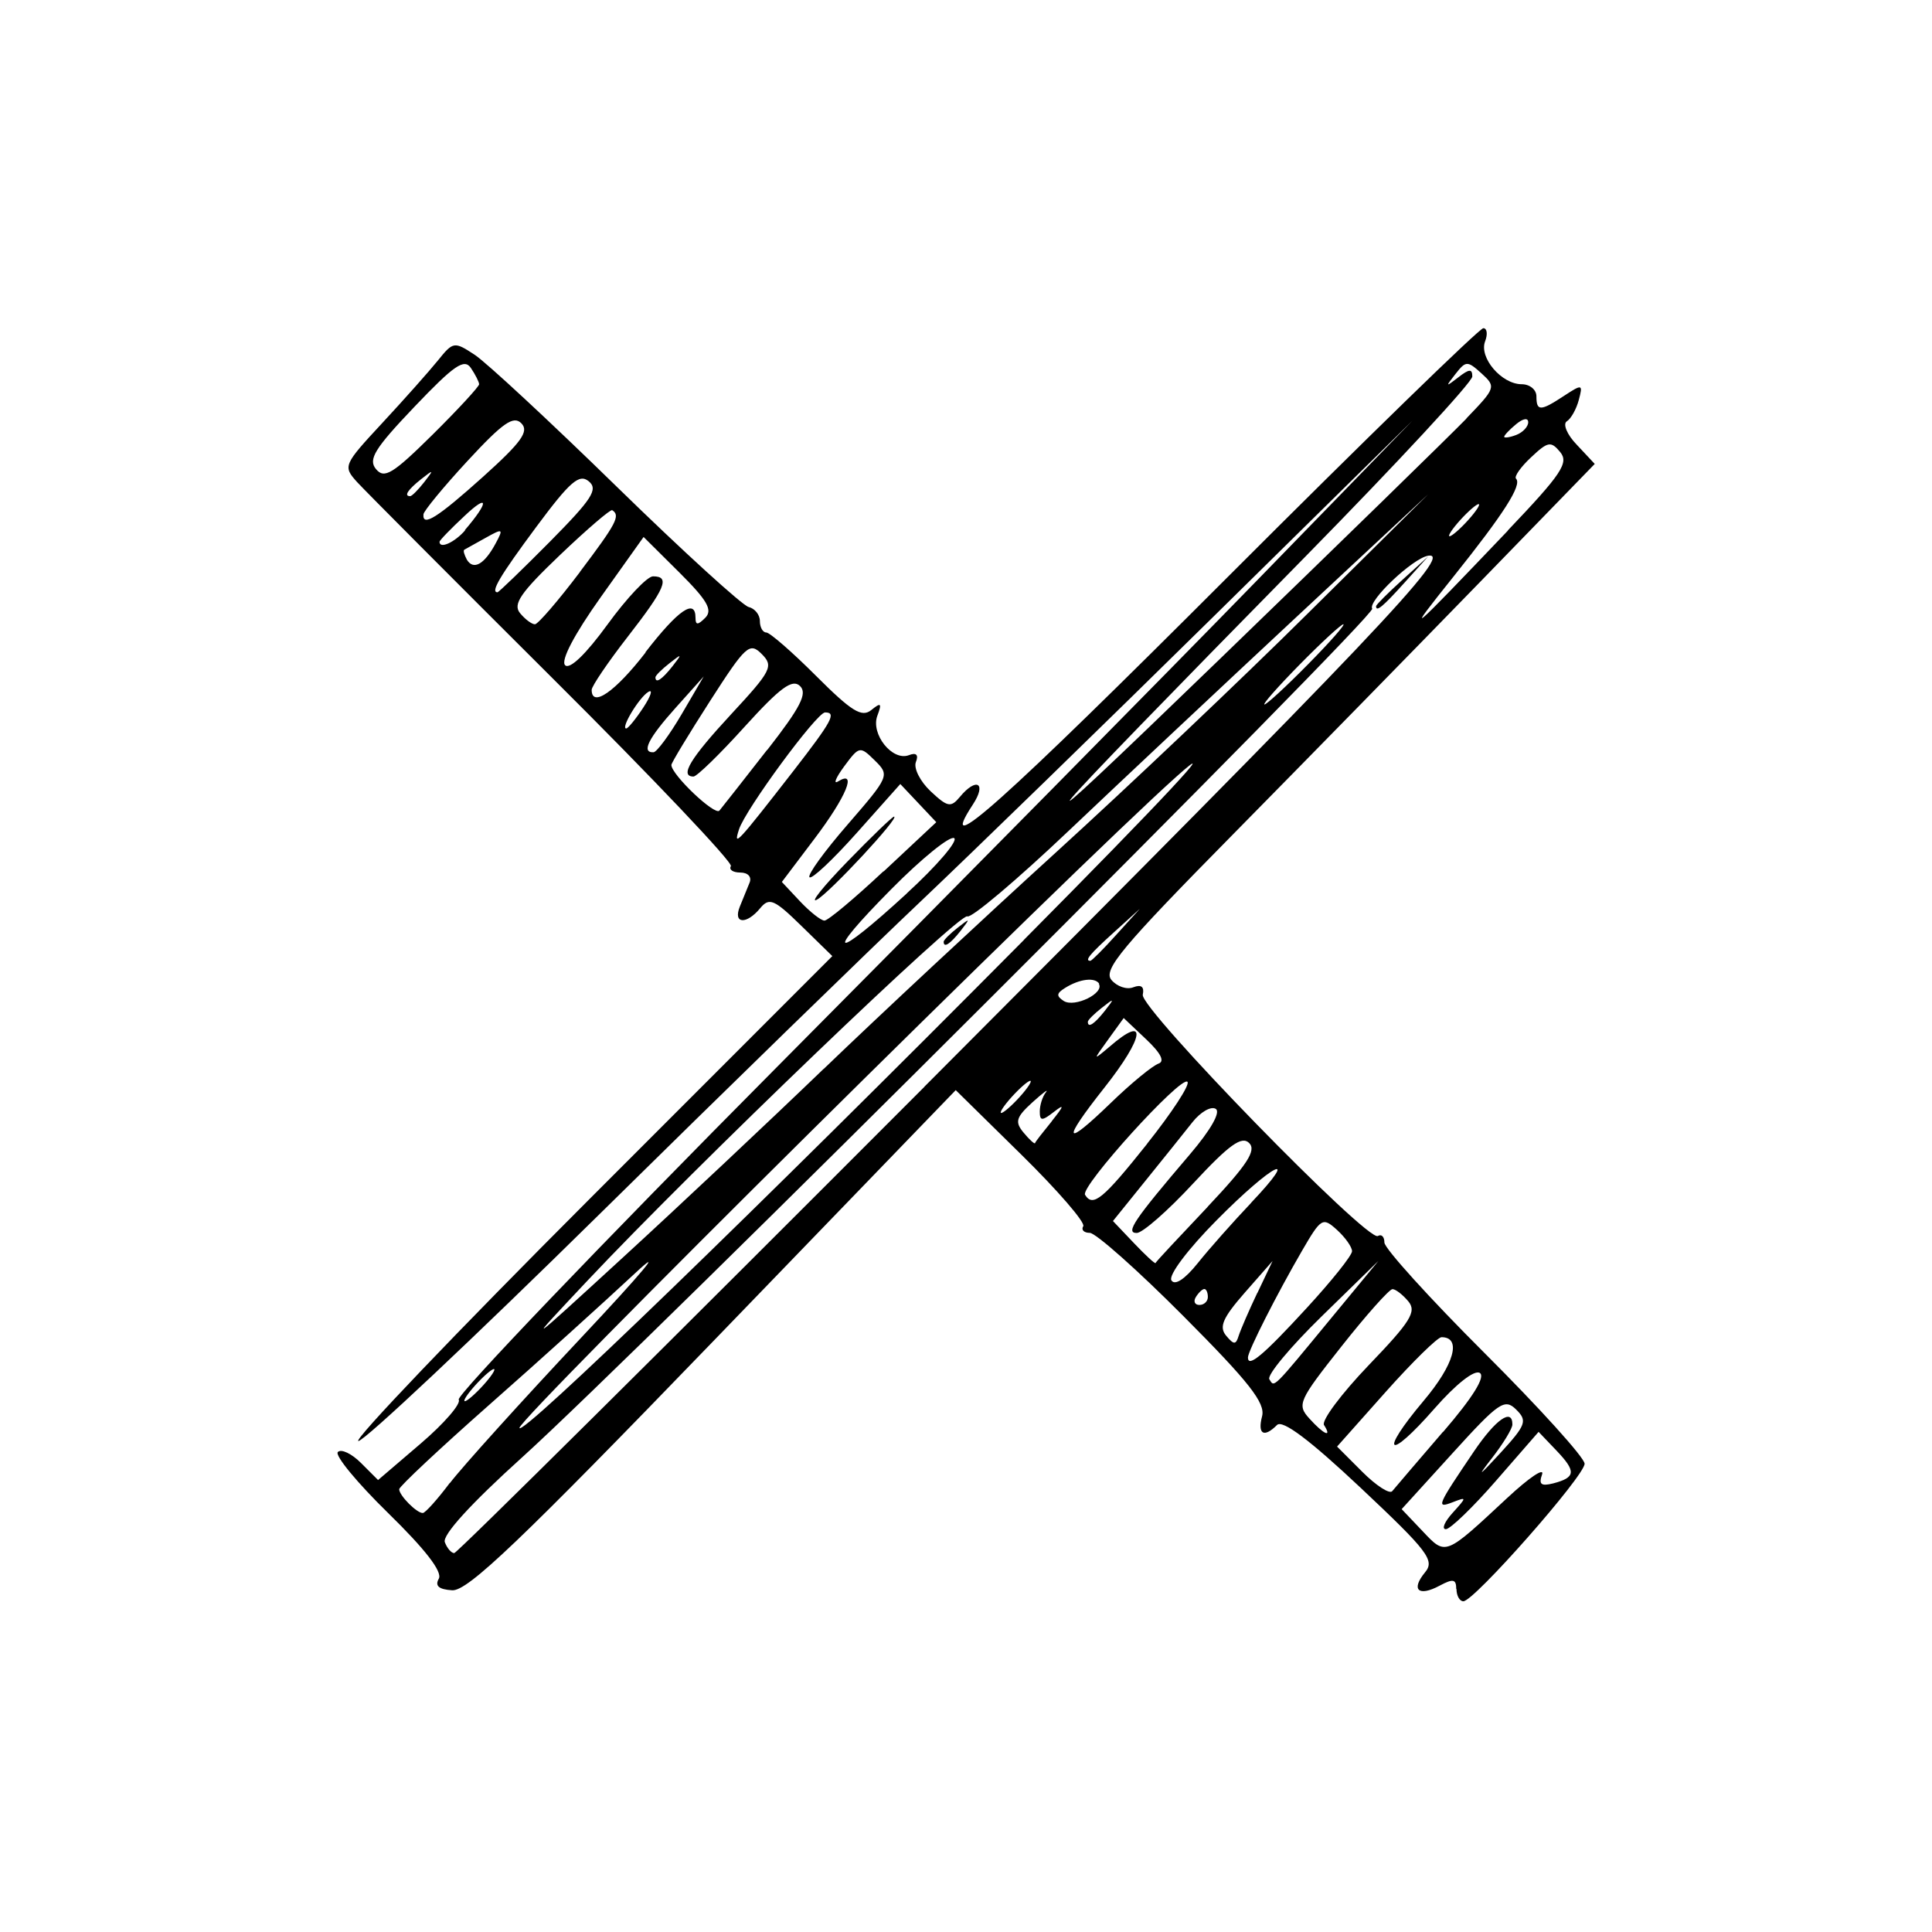
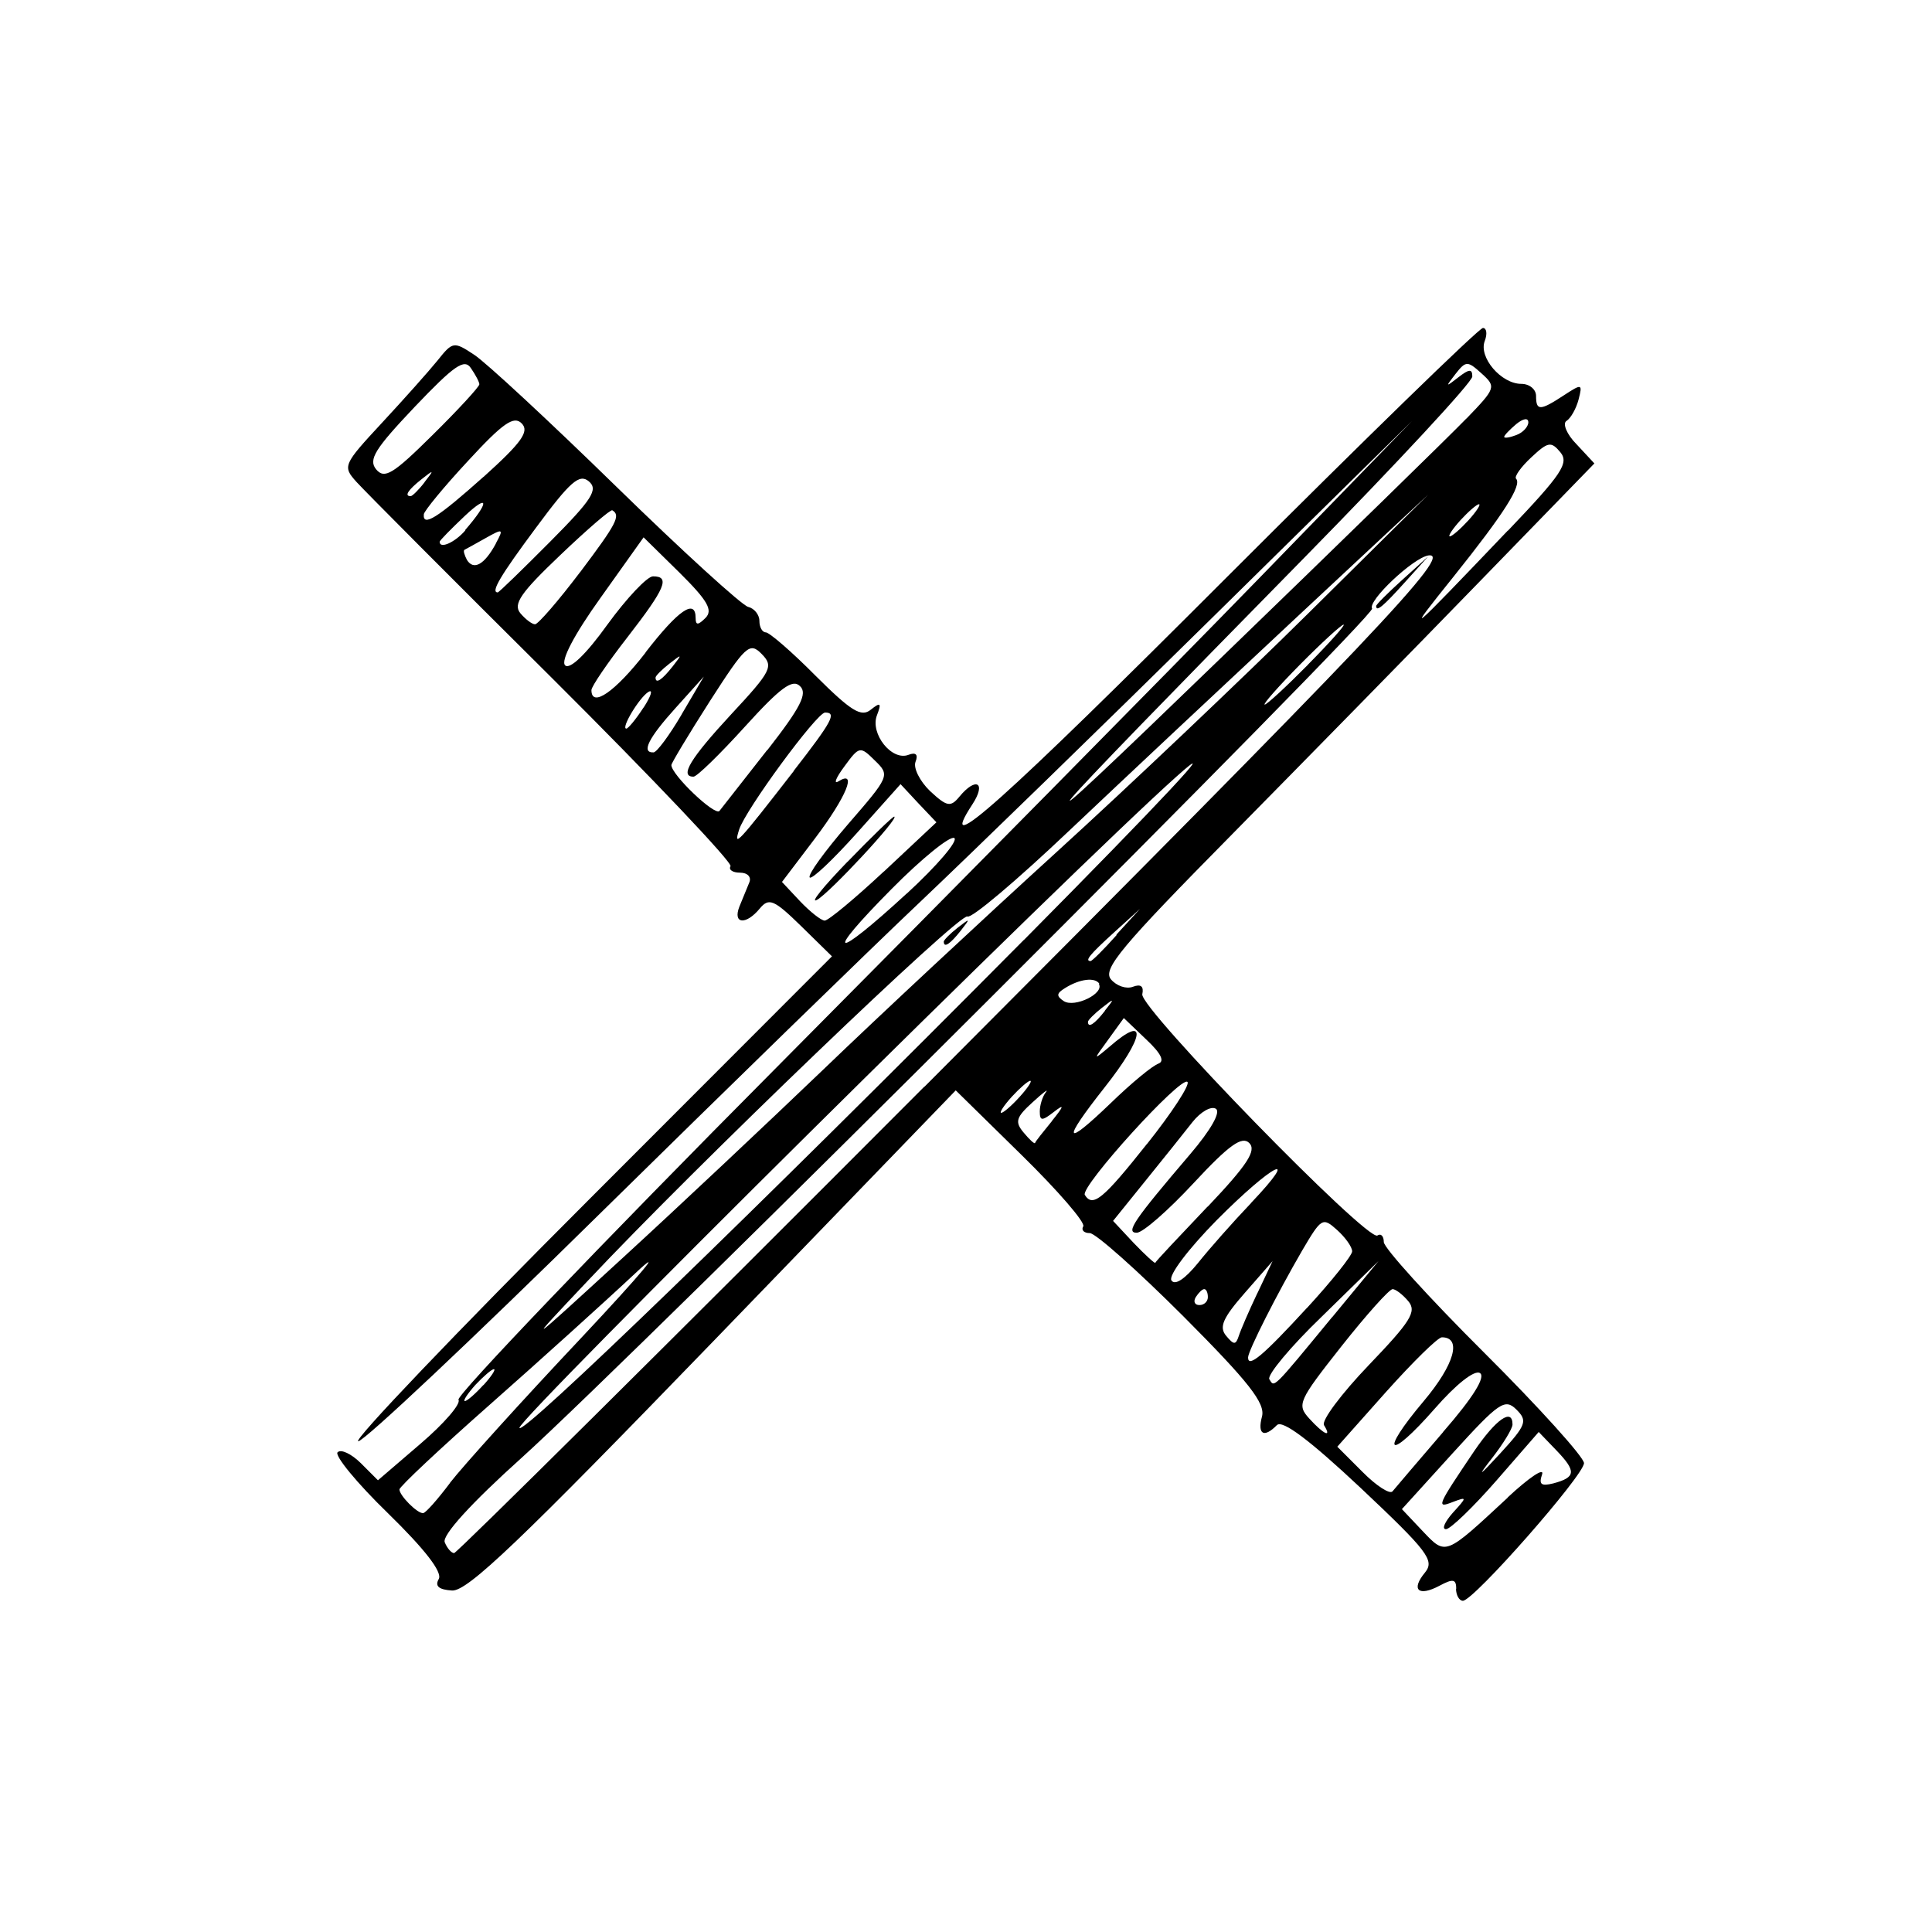
- <svg xmlns="http://www.w3.org/2000/svg" id="svg2" height="4.516mm" viewBox="0 0 16 16" width="4.516mm" version="1.1">
-   <g id="g5238" transform="translate(-456.89,-175.22)">
-     <rect id="rect4662" height="16" width="16" y="175.22" x="456.89" fill="none" />
-     <path id="path4658" d="m468.95 188.38c0-0.083-0.026-0.088-0.138-0.028-0.175 0.094-0.24 0.034-0.12-0.111 0.082-0.099 0.024-0.175-0.533-0.699-0.422-0.397-0.647-0.566-0.693-0.521-0.109 0.109-0.163 0.077-0.124-0.072 0.029-0.11-0.108-0.284-0.651-0.829-0.378-0.38-0.727-0.69-0.776-0.69-0.048 0-0.073-0.025-0.054-0.055s-0.211-0.296-0.511-0.591l-0.545-0.536-2.005 2.076c-1.604 1.661-2.037 2.074-2.165 2.066-0.111-0.007-0.145-0.036-0.111-0.096 0.032-0.057-0.113-0.244-0.419-0.543-0.257-0.251-0.445-0.479-0.417-0.506 0.028-0.028 0.114 0.013 0.192 0.091l0.141 0.141 0.353-0.302c0.194-0.166 0.336-0.33 0.315-0.364-0.021-0.034 1.168-1.277 2.642-2.761 1.474-1.484 3.26-3.294 3.968-4.022l1.288-1.324-1.647 1.622c-0.906 0.892-1.994 1.95-2.418 2.352-0.424 0.401-1.627 1.572-2.673 2.603-1.046 1.03-1.942 1.873-1.991 1.873-0.049 0 0.814-0.903 1.918-2.008l2.007-2.008-0.256-0.25c-0.225-0.22-0.266-0.238-0.341-0.147-0.115 0.139-0.227 0.13-0.169-0.013 0.026-0.064 0.062-0.153 0.081-0.199 0.019-0.047-0.014-0.083-0.077-0.083-0.061 0-0.096-0.024-0.078-0.053s-0.644-0.727-1.471-1.55c-0.827-0.824-1.558-1.558-1.625-1.631-0.118-0.131-0.113-0.142 0.209-0.489 0.181-0.195 0.388-0.428 0.46-0.517 0.127-0.158 0.136-0.159 0.305-0.048 0.096 0.063 0.625 0.554 1.175 1.091 0.55 0.537 1.043 0.986 1.094 0.998 0.051 0.012 0.093 0.064 0.093 0.116 0 0.052 0.024 0.095 0.053 0.095s0.215 0.162 0.413 0.36c0.294 0.294 0.378 0.346 0.457 0.282 0.08-0.065 0.089-0.057 0.05 0.047-0.057 0.152 0.124 0.379 0.261 0.327 0.061-0.024 0.082-0.003 0.058 0.057-0.02 0.051 0.035 0.16 0.122 0.242 0.14 0.131 0.167 0.137 0.242 0.047 0.138-0.167 0.225-0.115 0.107 0.064-0.316 0.483 0.248-0.021 2.116-1.89 1.13-1.131 2.081-2.056 2.112-2.056 0.031 0 0.038 0.049 0.015 0.109-0.052 0.135 0.137 0.355 0.303 0.355 0.067 0 0.122 0.045 0.122 0.1 0 0.125 0.033 0.125 0.229-0.004 0.151-0.099 0.157-0.097 0.122 0.034-0.02 0.076-0.065 0.156-0.099 0.177-0.035 0.021 0 0.11 0.084 0.196l0.147 0.157-0.952 0.98c-0.524 0.539-1.443 1.478-2.043 2.087-0.922 0.935-1.078 1.122-1.008 1.206 0.046 0.055 0.128 0.083 0.182 0.061 0.066-0.025 0.092-0.004 0.078 0.062-0.024 0.114 1.862 2.051 1.947 1.998 0.03-0.018 0.054 0.006 0.054 0.054 0 0.048 0.373 0.46 0.829 0.915s0.829 0.867 0.829 0.917c0 0.101-0.915 1.139-1.004 1.139-0.031 0-0.057-0.046-0.057-0.102zm-4.404-4.161c3.744-3.753 4.386-4.429 4.173-4.397-0.126 0.018-0.504 0.376-0.465 0.439 0.035 0.056-6.081 6.162-7.041 7.029-0.423 0.382-0.662 0.644-0.639 0.702 0.019 0.051 0.055 0.091 0.078 0.09 0.024-0.001 1.776-1.74 3.894-3.862zm3.741-3.98c0-0.011 0.097-0.108 0.215-0.215l0.215-0.195-0.195 0.216c-0.181 0.201-0.236 0.246-0.236 0.195zm1.087 7.385c0.178-0.166 0.307-0.253 0.287-0.194-0.029 0.082-0.01 0.1 0.091 0.075 0.188-0.049 0.193-0.099 0.028-0.272l-0.148-0.155-0.351 0.403c-0.193 0.222-0.381 0.403-0.417 0.403-0.037 0-0.011-0.061 0.056-0.135 0.119-0.132 0.119-0.134 0-0.088-0.139 0.053-0.131 0.034 0.178-0.423 0.179-0.264 0.317-0.36 0.317-0.221 0 0.034-0.077 0.16-0.172 0.282-0.125 0.161-0.107 0.149 0.068-0.041 0.218-0.238 0.23-0.271 0.135-0.365-0.095-0.094-0.144-0.06-0.526 0.361l-0.422 0.464 0.172 0.181c0.195 0.206 0.182 0.211 0.706-0.277zm-8.758-0.122c0.103-0.135 0.594-0.679 1.091-1.208 0.497-0.529 0.697-0.767 0.443-0.53-0.254 0.237-0.797 0.728-1.208 1.09-0.41 0.362-0.746 0.677-0.746 0.699 0 0.052 0.147 0.2 0.196 0.197 0.02-0.001 0.121-0.113 0.223-0.249zm8.225-0.423c0.247-0.287 0.353-0.458 0.304-0.489-0.045-0.028-0.198 0.093-0.376 0.296-0.384 0.439-0.465 0.381-0.09-0.064 0.255-0.302 0.318-0.528 0.149-0.528-0.032 0-0.24 0.204-0.462 0.453l-0.403 0.453 0.209 0.209c0.115 0.115 0.227 0.187 0.248 0.16 0.022-0.027 0.211-0.248 0.42-0.491zm-3.472-4.075c1.147-1.156 1.668-1.715 1.26-1.349-0.861 0.771-5.437 5.307-5.437 5.39 0 0.09 1.973-1.818 4.178-4.041zm2.486 4.018c-0.023-0.037 0.144-0.26 0.37-0.496 0.347-0.361 0.399-0.444 0.328-0.529-0.046-0.055-0.105-0.101-0.131-0.101-0.026 0-0.217 0.214-0.423 0.475-0.355 0.449-0.37 0.482-0.265 0.597 0.119 0.132 0.19 0.163 0.122 0.055zm-6.962-0.331c0.066-0.073 0.105-0.133 0.087-0.133-0.018 0-0.087 0.06-0.153 0.133-0.066 0.073-0.105 0.133-0.087 0.133 0.018 0 0.087-0.06 0.153-0.133zm7.029-0.564 0.383-0.464-0.47 0.459c-0.259 0.253-0.453 0.486-0.433 0.52 0.043 0.07 0.019 0.093 0.52-0.515zm-0.21-0.075c0.206-0.224 0.375-0.435 0.375-0.47 0-0.035-0.056-0.114-0.124-0.176-0.119-0.108-0.132-0.1-0.29 0.172-0.21 0.362-0.448 0.831-0.448 0.884 0 0.088 0.127-0.018 0.487-0.41zm-4.001-1.979c0.456-0.439 1.321-1.245 1.922-1.792 0.601-0.547 1.541-1.438 2.088-1.981l0.996-0.986-1.094 1.019c-0.602 0.561-1.448 1.355-1.88 1.765-0.432 0.41-0.811 0.73-0.842 0.711-0.059-0.036-2.249 2.064-3.147 3.018-0.524 0.557-0.521 0.555 0.299-0.197 0.456-0.418 1.202-1.119 1.658-1.558zm0.994-1.054c0-0.014 0.052-0.066 0.116-0.116 0.105-0.083 0.107-0.08 0.025 0.025-0.087 0.11-0.141 0.146-0.141 0.091zm2.598 2.909 0.126-0.265-0.231 0.263c-0.182 0.208-0.214 0.283-0.154 0.355 0.064 0.077 0.081 0.077 0.104 0.002 0.016-0.05 0.085-0.21 0.154-0.355zm-0.41 0.033c0-0.036-0.013-0.066-0.029-0.066s-0.048 0.03-0.07 0.066c-0.023 0.036-0.01 0.066 0.029 0.066s0.07-0.03 0.07-0.066zm0.357-0.779c0.426-0.449 0.18-0.326-0.284 0.143-0.236 0.238-0.401 0.456-0.375 0.498 0.028 0.046 0.111-0.008 0.219-0.143 0.095-0.119 0.294-0.343 0.441-0.498zm-0.359 0.032c0.328-0.348 0.406-0.467 0.344-0.528-0.061-0.061-0.165 0.013-0.462 0.333-0.21 0.227-0.421 0.412-0.469 0.412-0.096 0-0.024-0.107 0.441-0.652 0.173-0.203 0.256-0.35 0.213-0.376-0.039-0.024-0.126 0.026-0.193 0.111-0.067 0.085-0.243 0.304-0.39 0.486l-0.268 0.332 0.173 0.182c0.095 0.1 0.176 0.175 0.18 0.166 0-0.009 0.198-0.218 0.431-0.465zm-0.502-0.521c0.207-0.26 0.358-0.491 0.335-0.514-0.054-0.053-0.89 0.869-0.848 0.936 0.065 0.105 0.148 0.037 0.514-0.422zm-0.788-0.189c0.103-0.129 0.106-0.145 0.016-0.075-0.098 0.076-0.116 0.075-0.116-0.004 0-0.052 0.022-0.123 0.05-0.158 0.027-0.035-0.022 0.002-0.111 0.082-0.136 0.124-0.147 0.162-0.073 0.251 0.048 0.058 0.091 0.097 0.095 0.087 0-0.01 0.067-0.092 0.14-0.183zm0.881-0.475c0.057-0.017 0.024-0.085-0.1-0.202l-0.186-0.176-0.128 0.177c-0.128 0.177-0.128 0.177 0.01 0.061 0.317-0.276 0.293-0.085-0.043 0.34-0.355 0.449-0.335 0.501 0.05 0.129 0.173-0.168 0.354-0.316 0.401-0.33zm-1.147 0.275c0.066-0.073 0.105-0.133 0.087-0.133-0.018 0-0.087 0.06-0.153 0.133-0.066 0.073-0.105 0.133-0.087 0.133 0.018 0 0.087-0.06 0.153-0.133zm0.705-0.713c0.082-0.105 0.08-0.108-0.025-0.025-0.064 0.05-0.116 0.102-0.116 0.116 0 0.055 0.054 0.019 0.141-0.091zm-0.046-0.223c-0.035-0.057-0.163-0.042-0.284 0.034-0.072 0.045-0.073 0.067-0.01 0.108 0.091 0.056 0.338-0.065 0.29-0.142zm0.141-0.407 0.195-0.215-0.215 0.195c-0.201 0.182-0.246 0.236-0.195 0.236 0.011 0 0.108-0.097 0.215-0.216zm-1.736-0.342c0.251-0.23 0.427-0.436 0.393-0.458-0.035-0.021-0.269 0.168-0.52 0.422-0.57 0.575-0.485 0.599 0.128 0.036zm-0.191-0.182 0.436-0.408-0.149-0.158-0.149-0.158-0.359 0.403c-0.198 0.222-0.374 0.388-0.393 0.369-0.019-0.019 0.124-0.216 0.317-0.438 0.344-0.397 0.348-0.407 0.224-0.529-0.123-0.121-0.129-0.12-0.254 0.049-0.07 0.095-0.092 0.151-0.05 0.124 0.161-0.099 0.068 0.126-0.194 0.473l-0.272 0.36 0.15 0.16c0.083 0.088 0.174 0.16 0.203 0.16 0.029 0 0.248-0.183 0.488-0.408zm-0.301-0.081c0.199-0.205 0.373-0.373 0.387-0.373 0.053 0-0.535 0.633-0.639 0.688-0.061 0.032 0.053-0.11 0.252-0.315zm5.127-3.671c0.243-0.252 0.247-0.262 0.126-0.372-0.118-0.107-0.13-0.106-0.217 0.005-0.084 0.107-0.082 0.109 0.024 0.027 0.091-0.071 0.116-0.072 0.116-0.007 0 0.046-0.619 0.714-1.375 1.484-2.374 2.416-2.563 2.642-0.714 0.854 0.985-0.952 1.903-1.848 2.041-1.99zm-5.572 2.918c0.319-0.412 0.358-0.483 0.261-0.483-0.069 0-0.66 0.804-0.713 0.969-0.049 0.152-0.017 0.117 0.452-0.486zm-0.218-0.172c0.276-0.354 0.335-0.469 0.271-0.53-0.063-0.061-0.164 0.013-0.457 0.336-0.206 0.228-0.398 0.415-0.425 0.414-0.117-0.001-0.027-0.15 0.312-0.516 0.335-0.361 0.353-0.399 0.253-0.499s-0.132-0.071-0.428 0.39c-0.176 0.274-0.32 0.512-0.32 0.529 0 0.08 0.361 0.423 0.398 0.378 0.023-0.028 0.201-0.254 0.395-0.503zm-0.709-0.296 0.183-0.313-0.233 0.26c-0.226 0.252-0.286 0.372-0.183 0.368 0.027-0.001 0.132-0.143 0.233-0.315zm-0.317-0.056c0.063-0.096 0.081-0.154 0.041-0.129-0.077 0.047-0.231 0.303-0.183 0.303 0.015 0 0.079-0.078 0.142-0.174zm5.504-0.357c0.18-0.182 0.312-0.332 0.293-0.332-0.018 0-0.18 0.149-0.36 0.332s-0.312 0.332-0.293 0.332c0.018 0 0.18-0.149 0.36-0.332zm-5.487-0.1c0.272-0.352 0.415-0.45 0.415-0.285 0 0.061 0.019 0.061 0.081-0.001 0.063-0.064 0.017-0.144-0.215-0.375l-0.296-0.294-0.356 0.5c-0.219 0.308-0.332 0.524-0.294 0.562 0.038 0.038 0.172-0.091 0.351-0.337 0.159-0.219 0.329-0.399 0.377-0.399 0.144 0 0.104 0.097-0.21 0.501-0.164 0.211-0.298 0.409-0.298 0.439 0 0.151 0.195 0.016 0.447-0.31zm0.224 0.116c0.082-0.105 0.08-0.108-0.025-0.025-0.064 0.05-0.116 0.102-0.116 0.116 0 0.055 0.054 0.019 0.141-0.091zm6.918-1.125c0.446-0.468 0.507-0.56 0.434-0.649-0.077-0.093-0.102-0.088-0.241 0.043-0.086 0.08-0.142 0.16-0.125 0.177 0.052 0.051-0.1 0.289-0.516 0.809-0.419 0.524-0.384 0.494 0.449-0.379zm-7.685 0.344c0.304-0.403 0.338-0.467 0.268-0.512-0.014-0.009-0.209 0.158-0.433 0.372-0.326 0.311-0.392 0.407-0.33 0.481 0.042 0.051 0.097 0.092 0.123 0.092 0.025 0 0.193-0.195 0.373-0.433zm-0.247-0.252c0.348-0.352 0.401-0.433 0.321-0.499-0.079-0.065-0.155 0.001-0.435 0.378-0.302 0.407-0.381 0.541-0.321 0.541 0.01 0 0.206-0.189 0.435-0.42zm-0.45 0.015c0.066-0.123 0.06-0.126-0.083-0.046-0.084 0.047-0.164 0.091-0.176 0.098-0.013 0.007 0 0.044 0.021 0.084 0.055 0.089 0.145 0.037 0.238-0.136zm-0.256-0.109c0.202-0.235 0.2-0.309 0-0.12-0.115 0.107-0.209 0.204-0.209 0.216 0 0.062 0.125 0.005 0.212-0.095zm8.309-0.083c0.066-0.073 0.105-0.133 0.087-0.133-0.018 0-0.087 0.06-0.153 0.133-0.066 0.073-0.105 0.133-0.087 0.133 0.018 0 0.087-0.06 0.153-0.133zm-8.156-0.361c0.317-0.285 0.381-0.375 0.316-0.441-0.065-0.067-0.154-0.005-0.445 0.31-0.2 0.216-0.364 0.416-0.366 0.443-0.01 0.107 0.112 0.032 0.494-0.311zm-0.489 0.046c0.082-0.105 0.08-0.108-0.025-0.025-0.11 0.087-0.146 0.141-0.091 0.141 0.014 0 0.066-0.052 0.116-0.116zm0.455-0.81c0-0.019-0.031-0.08-0.068-0.135-0.055-0.082-0.139-0.024-0.467 0.32-0.331 0.347-0.386 0.437-0.319 0.517 0.069 0.083 0.139 0.04 0.468-0.285 0.213-0.211 0.386-0.399 0.386-0.418zm8.688 0.314c0-0.039-0.042-0.032-0.099 0.015-0.055 0.045-0.1 0.093-0.1 0.105s0.045 0.006 0.1-0.015c0.055-0.021 0.099-0.069 0.099-0.105z" />
-   </g>
+ <svg xmlns="http://www.w3.org/2000/svg" height="4.516mm" viewBox="0 0 16 16" width="4.516mm">
+   <path fill="none" d="M0 0h16v16H0z" />
+   <path d="M12.06 13.16c0-.083-.026-.088-.138-.028-.176.094-.24.034-.12-.11.08-.1.023-.175-.534-.7-.422-.396-.647-.565-.693-.52-.108.11-.163.077-.124-.07.03-.11-.107-.285-.65-.83-.38-.38-.728-.69-.776-.69-.048 0-.073-.025-.054-.056s-.21-.296-.51-.59l-.546-.536-2.005 2.075c-1.605 1.66-2.038 2.074-2.166 2.067-.11-.007-.145-.036-.11-.096.03-.057-.114-.244-.42-.543-.258-.25-.446-.48-.418-.506.028-.028.114.013.192.09l.142.142.353-.303c.194-.166.336-.33.314-.364-.02-.034 1.168-1.277 2.642-2.76C7.913 7.347 9.7 5.537 10.407 4.81l1.287-1.324-1.647 1.622C9.142 6 8.054 7.058 7.63 7.46c-.423.4-1.626 1.572-2.673 2.602-1.046 1.03-1.942 1.874-1.99 1.874-.05 0 .813-.904 1.917-2.008L6.89 7.92l-.255-.25c-.225-.22-.267-.237-.342-.147-.115.14-.226.13-.17-.014l.082-.2c.02-.046-.014-.082-.077-.082-.06 0-.096-.024-.078-.053s-.644-.727-1.47-1.55C3.75 4.8 3.02 4.066 2.953 3.992c-.117-.13-.113-.142.21-.49.18-.194.387-.426.46-.516.126-.158.135-.16.304-.048.096.062.625.553 1.175 1.09s1.043.986 1.094.998c.05.012.093.064.093.116 0 .052.024.095.053.095s.215.16.413.36c.294.293.378.345.457.28.08-.064.09-.056.05.048-.057.152.124.38.262.326.06-.023.082-.003.058.058-.02.05.035.16.12.242.14.13.17.136.244.046.138-.167.224-.115.107.064-.316.483.248-.02 2.116-1.89 1.13-1.13 2.08-2.055 2.112-2.055.03 0 .038.048.015.108-.052.135.136.355.303.355.067 0 .122.045.122.1 0 .125.033.124.23-.005.15-.098.156-.097.122.035-.02.076-.065.155-.1.177-.034.02 0 .11.085.195l.146.157-.952.98c-.524.54-1.444 1.478-2.044 2.087-.922.934-1.078 1.12-1.008 1.205.046.055.127.083.182.062.066-.025.092-.004.078.062-.024.113 1.863 2.05 1.947 1.998.03-.02.053.006.053.054s.373.46.83.915.828.867.828.916c0 .1-.914 1.14-1.003 1.14-.03 0-.057-.046-.057-.102zM7.656 9c3.744-3.754 4.386-4.43 4.173-4.4-.126.02-.505.377-.466.44.035.056-6.08 6.162-7.04 7.03-.423.38-.662.644-.64.702.02.05.055.09.078.09.024-.002 1.776-1.74 3.894-3.863zm3.74-3.98c0-.013.098-.11.216-.217l.216-.195-.195.216c-.18.2-.236.246-.236.195zm1.088 7.383c.178-.166.307-.253.287-.193-.028.082-.01.1.092.075.188-.05.193-.1.028-.272l-.148-.154-.35.402c-.194.222-.382.403-.418.403-.037 0-.01-.06.056-.135.12-.132.12-.135 0-.09-.14.055-.13.035.178-.422.18-.264.317-.36.317-.22 0 .034-.077.16-.172.282-.125.16-.107.15.068-.04.22-.24.23-.272.136-.366-.095-.094-.144-.06-.526.36l-.422.465.17.18c.196.206.183.21.707-.276zm-8.758-.122c.103-.134.594-.678 1.092-1.206.497-.53.696-.768.443-.53-.253.237-.797.728-1.207 1.09-.41.362-.746.677-.746.7 0 .05.148.2.196.196.02 0 .12-.113.223-.25zm8.225-.422c.25-.287.355-.458.305-.488-.045-.028-.198.093-.375.296-.384.438-.465.38-.09-.064.254-.302.318-.528.15-.528-.033 0-.24.204-.463.453l-.403.453.21.21c.113.114.225.186.247.16.023-.028.212-.25.42-.492zM8.48 7.784c1.146-1.157 1.667-1.715 1.26-1.35-.862.77-5.438 5.307-5.438 5.39 0 .09 1.973-1.818 4.177-4.04zm2.485 4.018c-.023-.037.144-.26.37-.496.347-.362.4-.444.328-.53-.046-.055-.105-.1-.13-.1-.027 0-.218.213-.425.475-.355.45-.37.482-.265.597.12.132.19.164.122.055zm-6.962-.33c.066-.073.106-.133.087-.133-.018 0-.087.06-.153.13-.066.074-.105.134-.087.134.018 0 .087-.06.153-.133zm7.03-.564l.383-.464-.47.46c-.26.25-.454.485-.434.518.043.07.02.093.52-.514zm-.21-.075c.206-.224.375-.436.375-.47 0-.036-.056-.115-.125-.177-.12-.108-.13-.1-.29.172-.21.362-.447.83-.447.884 0 .09.127-.018.487-.41zm-4-1.98c.455-.438 1.32-1.244 1.92-1.79.602-.548 1.542-1.44 2.09-1.982l.995-.985-1.094 1.02c-.6.56-1.447 1.354-1.88 1.764-.432.41-.81.73-.842.71-.06-.036-2.25 2.065-3.147 3.02-.525.556-.522.554.3-.2.455-.417 1.2-1.118 1.657-1.556zM7.815 7.8c0-.014.052-.067.116-.117.105-.082.108-.08.025.025-.087.11-.14.146-.14.09zm2.598 2.91l.126-.266-.23.263c-.182.208-.215.283-.155.355.064.077.08.078.105.002.016-.05.085-.21.154-.355zm-.41.032c0-.037-.013-.066-.03-.066s-.047.03-.07.066c-.022.036-.01.066.03.066s.07-.03.07-.066zm.358-.78c.425-.448.18-.325-.285.143-.236.24-.4.457-.375.498.028.045.11-.008.22-.143.094-.118.292-.342.44-.497zm-.36.032c.33-.348.406-.466.345-.528-.06-.06-.166.014-.462.333-.21.226-.42.41-.47.41-.095 0-.023-.105.442-.65.173-.203.256-.35.213-.377-.04-.024-.126.026-.193.11-.067.086-.243.305-.39.487l-.268.332.17.182c.096.1.177.174.18.165 0-.01.2-.22.433-.466zm-.502-.52c.207-.26.358-.492.335-.514-.054-.053-.89.868-.85.936.066.105.15.037.515-.423zm-.788-.19c.103-.128.106-.145.016-.075-.098.076-.116.075-.116-.005 0-.05.022-.123.05-.158.027-.035-.022.002-.11.083-.137.124-.148.162-.074.25.048.058.09.097.095.087 0-.01.067-.092.14-.182zm.88-.475c.058-.018.025-.085-.1-.202l-.184-.176-.128.177c-.128.175-.128.176.01.06.317-.277.293-.085-.043.34-.355.45-.335.5.05.13.173-.168.353-.317.4-.33zm-1.146.274c.066-.073.105-.132.087-.132-.018 0-.087.06-.153.132-.066.073-.105.133-.087.133.018 0 .087-.06.153-.133zm.705-.713c.083-.104.08-.106-.024-.024-.064.05-.116.103-.116.116 0 .055.054.02.14-.09zm-.045-.222c-.035-.057-.163-.042-.285.035-.072.044-.073.066-.01.108.09.057.338-.064.29-.142zm.14-.407l.196-.214-.215.195c-.2.182-.246.237-.194.237.012 0 .11-.097.216-.216zM7.51 7.4c.25-.23.427-.437.393-.46-.035-.02-.27.17-.52.423-.57.575-.486.6.127.036zm-.19-.182l.435-.408-.15-.158-.147-.158-.36.403c-.197.22-.374.388-.392.37-.02-.02.124-.217.316-.44.344-.397.35-.406.224-.528-.123-.122-.13-.12-.253.048-.07.094-.092.15-.05.124.16-.1.068.126-.194.473l-.273.36.15.16c.084.088.175.16.204.16.03 0 .25-.183.49-.407zm-.302-.08c.2-.207.374-.375.387-.375.053 0-.535.634-.64.69-.06.03.054-.11.253-.316zm5.127-3.672c.243-.252.247-.263.125-.373-.117-.106-.13-.106-.217.005-.084.108-.082.11.024.027.09-.07.116-.072.116-.007 0 .047-.62.714-1.375 1.484-2.373 2.415-2.563 2.642-.714.854.985-.952 1.903-1.848 2.04-1.99zM6.573 6.384c.32-.412.358-.483.26-.483-.068 0-.66.805-.712.97-.048.152-.016.118.453-.486zm-.218-.172c.276-.354.335-.47.27-.53-.062-.062-.163.013-.456.336-.207.228-.398.415-.426.414-.117 0-.027-.15.312-.516.335-.36.353-.398.253-.5s-.133-.07-.43.392c-.175.274-.318.512-.318.528 0 .08.36.423.398.38l.395-.504zm-.71-.296l.184-.313-.234.26c-.226.25-.286.372-.183.368.027 0 .132-.142.233-.314zM5.33 5.86c.062-.096.08-.154.04-.13-.077.048-.23.304-.183.304.015 0 .08-.078.142-.174zm5.503-.357c.18-.182.312-.33.294-.33-.018 0-.18.148-.36.33s-.312.332-.293.332c.018 0 .18-.15.36-.332zm-5.487-.1c.272-.352.415-.45.415-.284 0 .06.02.06.082-.002.063-.064.017-.144-.216-.375L5.33 4.45l-.356.5c-.22.307-.332.522-.294.56.038.038.173-.09.35-.337.16-.22.33-.4.378-.4.144 0 .103.098-.21.502-.165.212-.3.41-.3.44 0 .15.196.015.448-.31zm.224.117c.082-.105.08-.107-.025-.025-.064.05-.116.102-.116.116 0 .056.053.02.14-.09zm6.918-1.125c.446-.468.508-.56.434-.65-.077-.092-.102-.087-.242.044-.086.08-.14.158-.125.175.052.052-.1.29-.516.81-.42.523-.385.493.448-.38zm-7.684.344c.304-.404.338-.47.267-.513-.013-.01-.208.158-.432.372-.326.31-.392.405-.33.48.042.05.097.092.122.092.025 0 .194-.195.374-.433zm-.248-.253c.35-.352.4-.433.32-.5-.078-.065-.154.002-.434.38-.302.406-.38.54-.32.54.01 0 .205-.19.434-.42zm-.45.015c.067-.123.06-.126-.082-.046-.084.047-.164.092-.177.098-.013.007 0 .045.02.084.056.09.146.038.24-.136zm-.255-.11c.203-.234.2-.308 0-.12-.114.108-.21.205-.21.216 0 .062.127.005.213-.095zm8.31-.082c.066-.073.105-.133.087-.133-.018 0-.087.06-.154.133-.066.073-.105.133-.087.133.018 0 .087-.06.154-.133zm-8.156-.36c.317-.286.38-.376.316-.442-.065-.067-.155-.005-.445.31-.2.215-.364.415-.366.442-.01.107.11.033.494-.31zm-.49.045c.083-.105.08-.108-.024-.025-.11.087-.146.14-.09.14.013 0 .065-.05.115-.115zm.455-.81c0-.02-.032-.08-.07-.135-.054-.082-.137-.024-.465.32-.33.348-.386.437-.32.518.07.083.14.04.468-.285.213-.21.387-.4.386-.418zm8.687.314c0-.04-.042-.033-.1.014-.054.046-.1.093-.1.106s.046.006.1-.015c.056-.02.1-.07.1-.106z" />
</svg>
